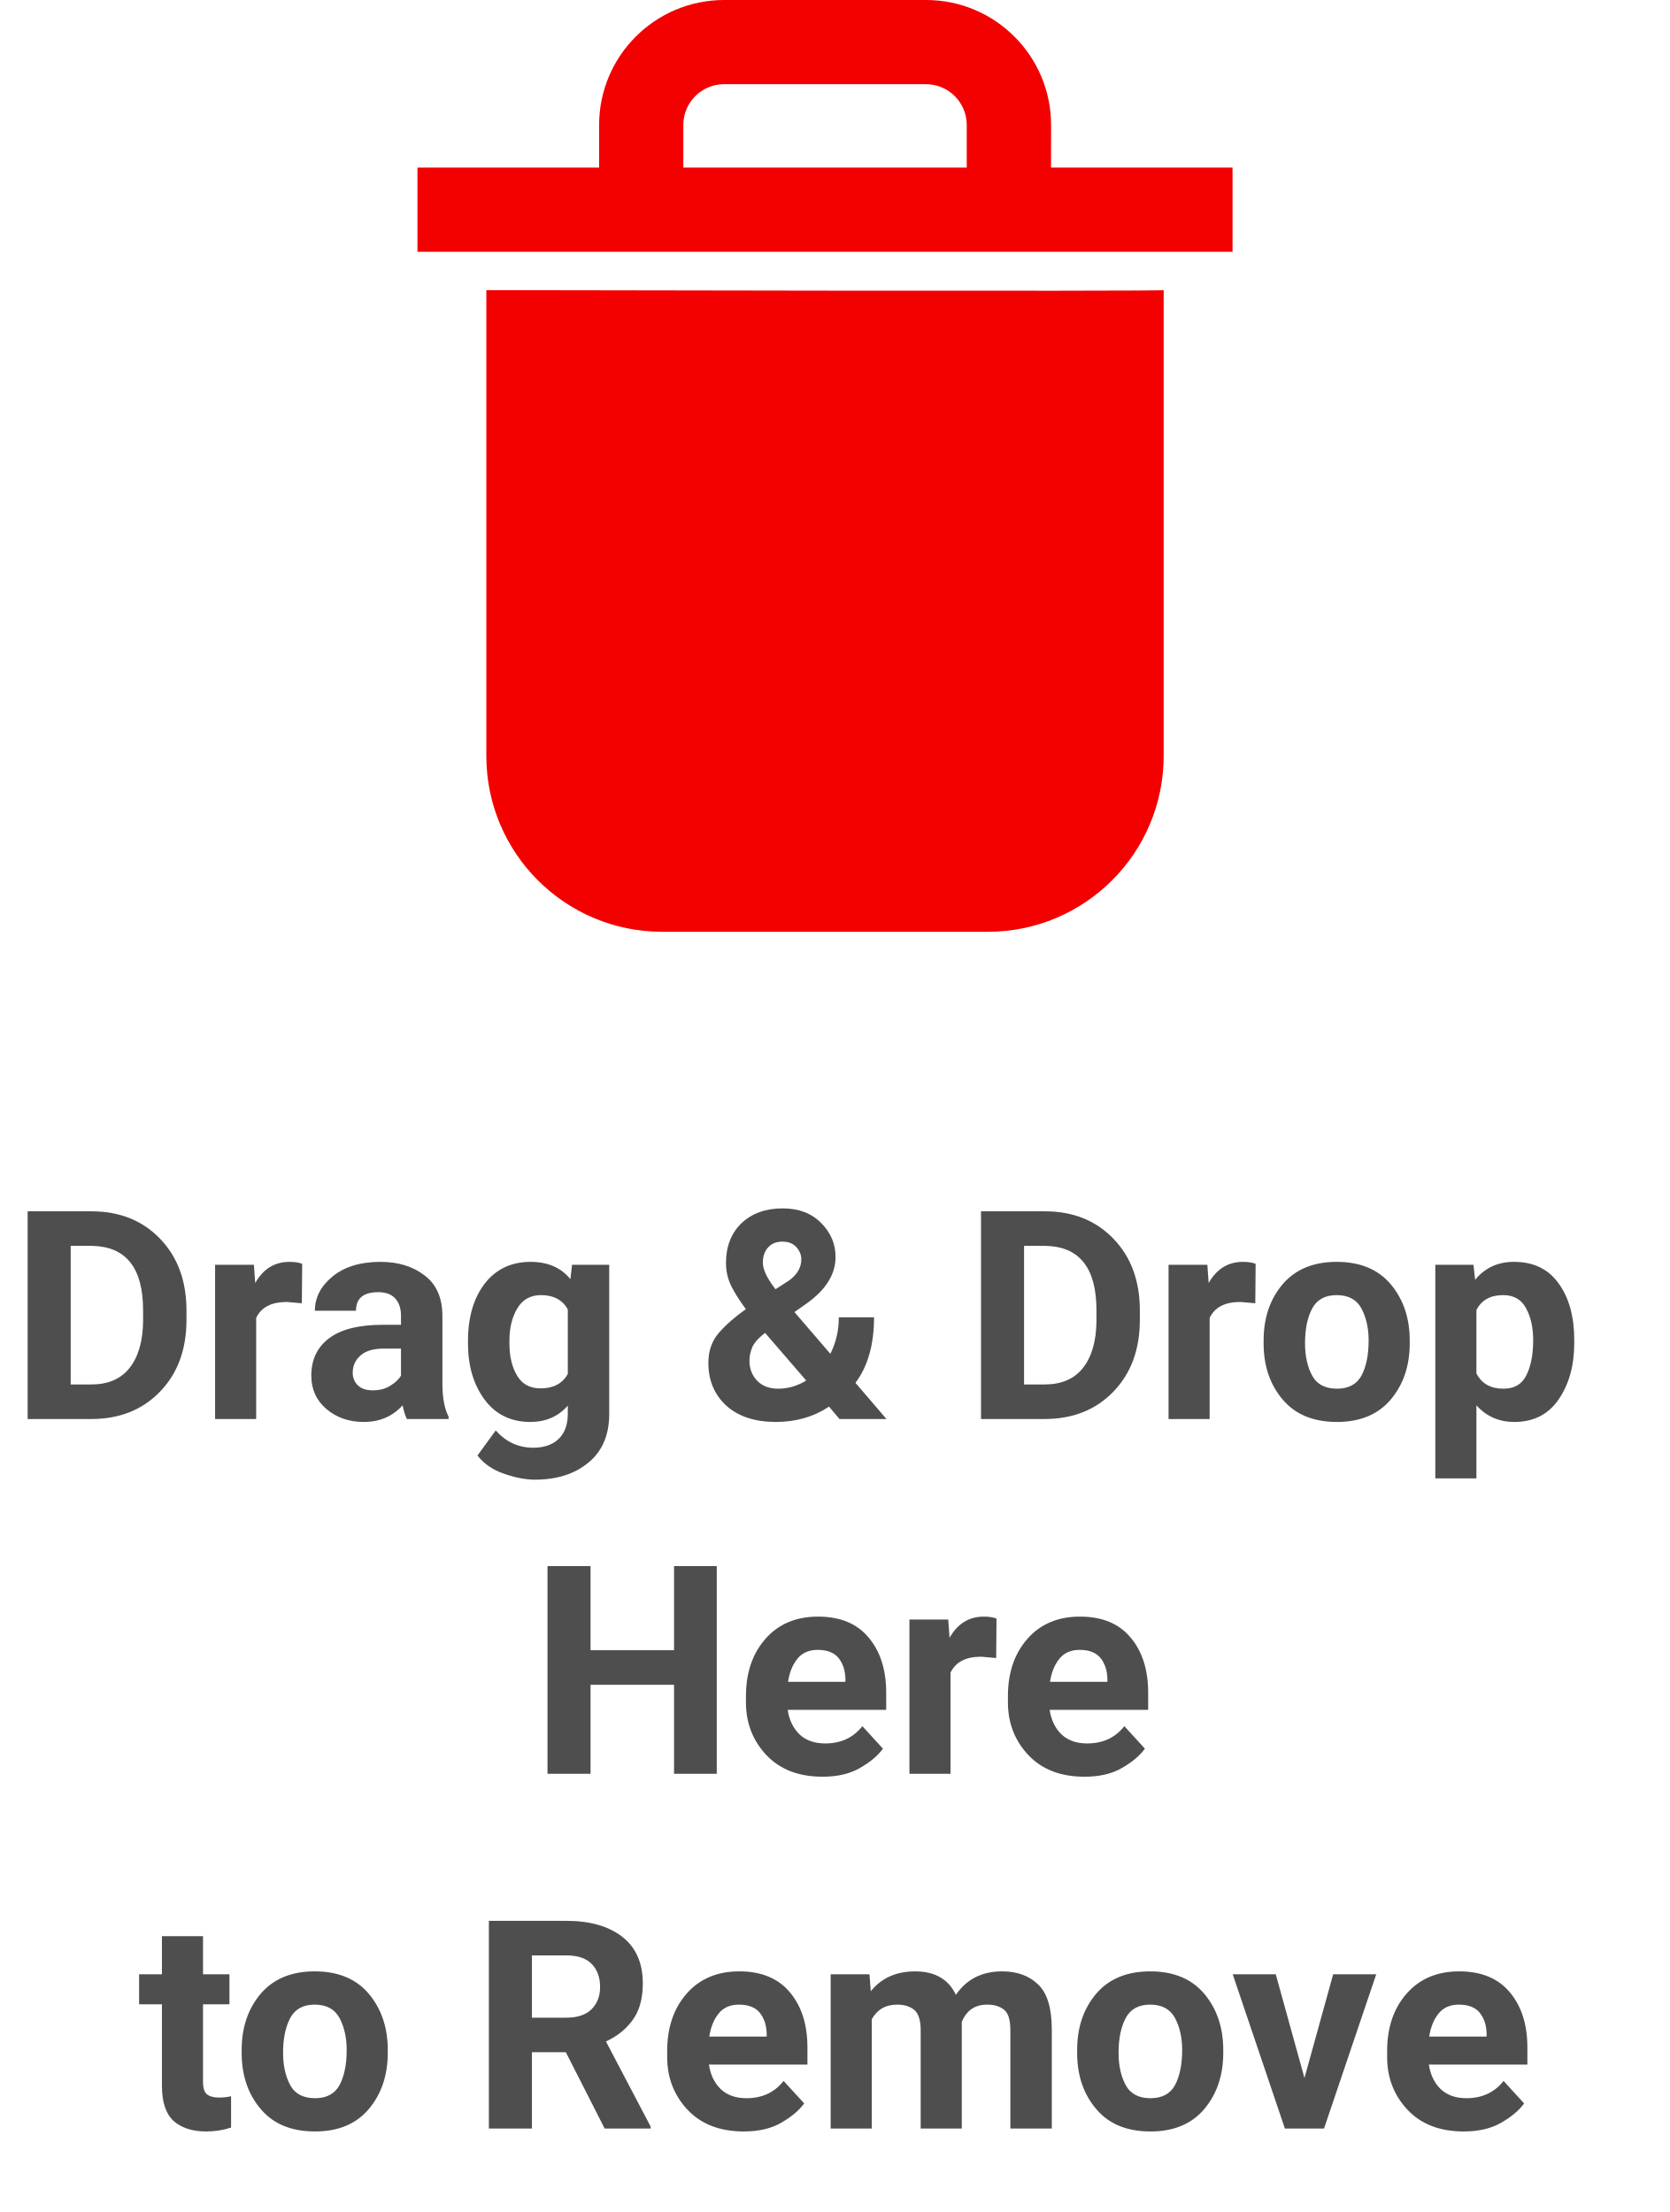
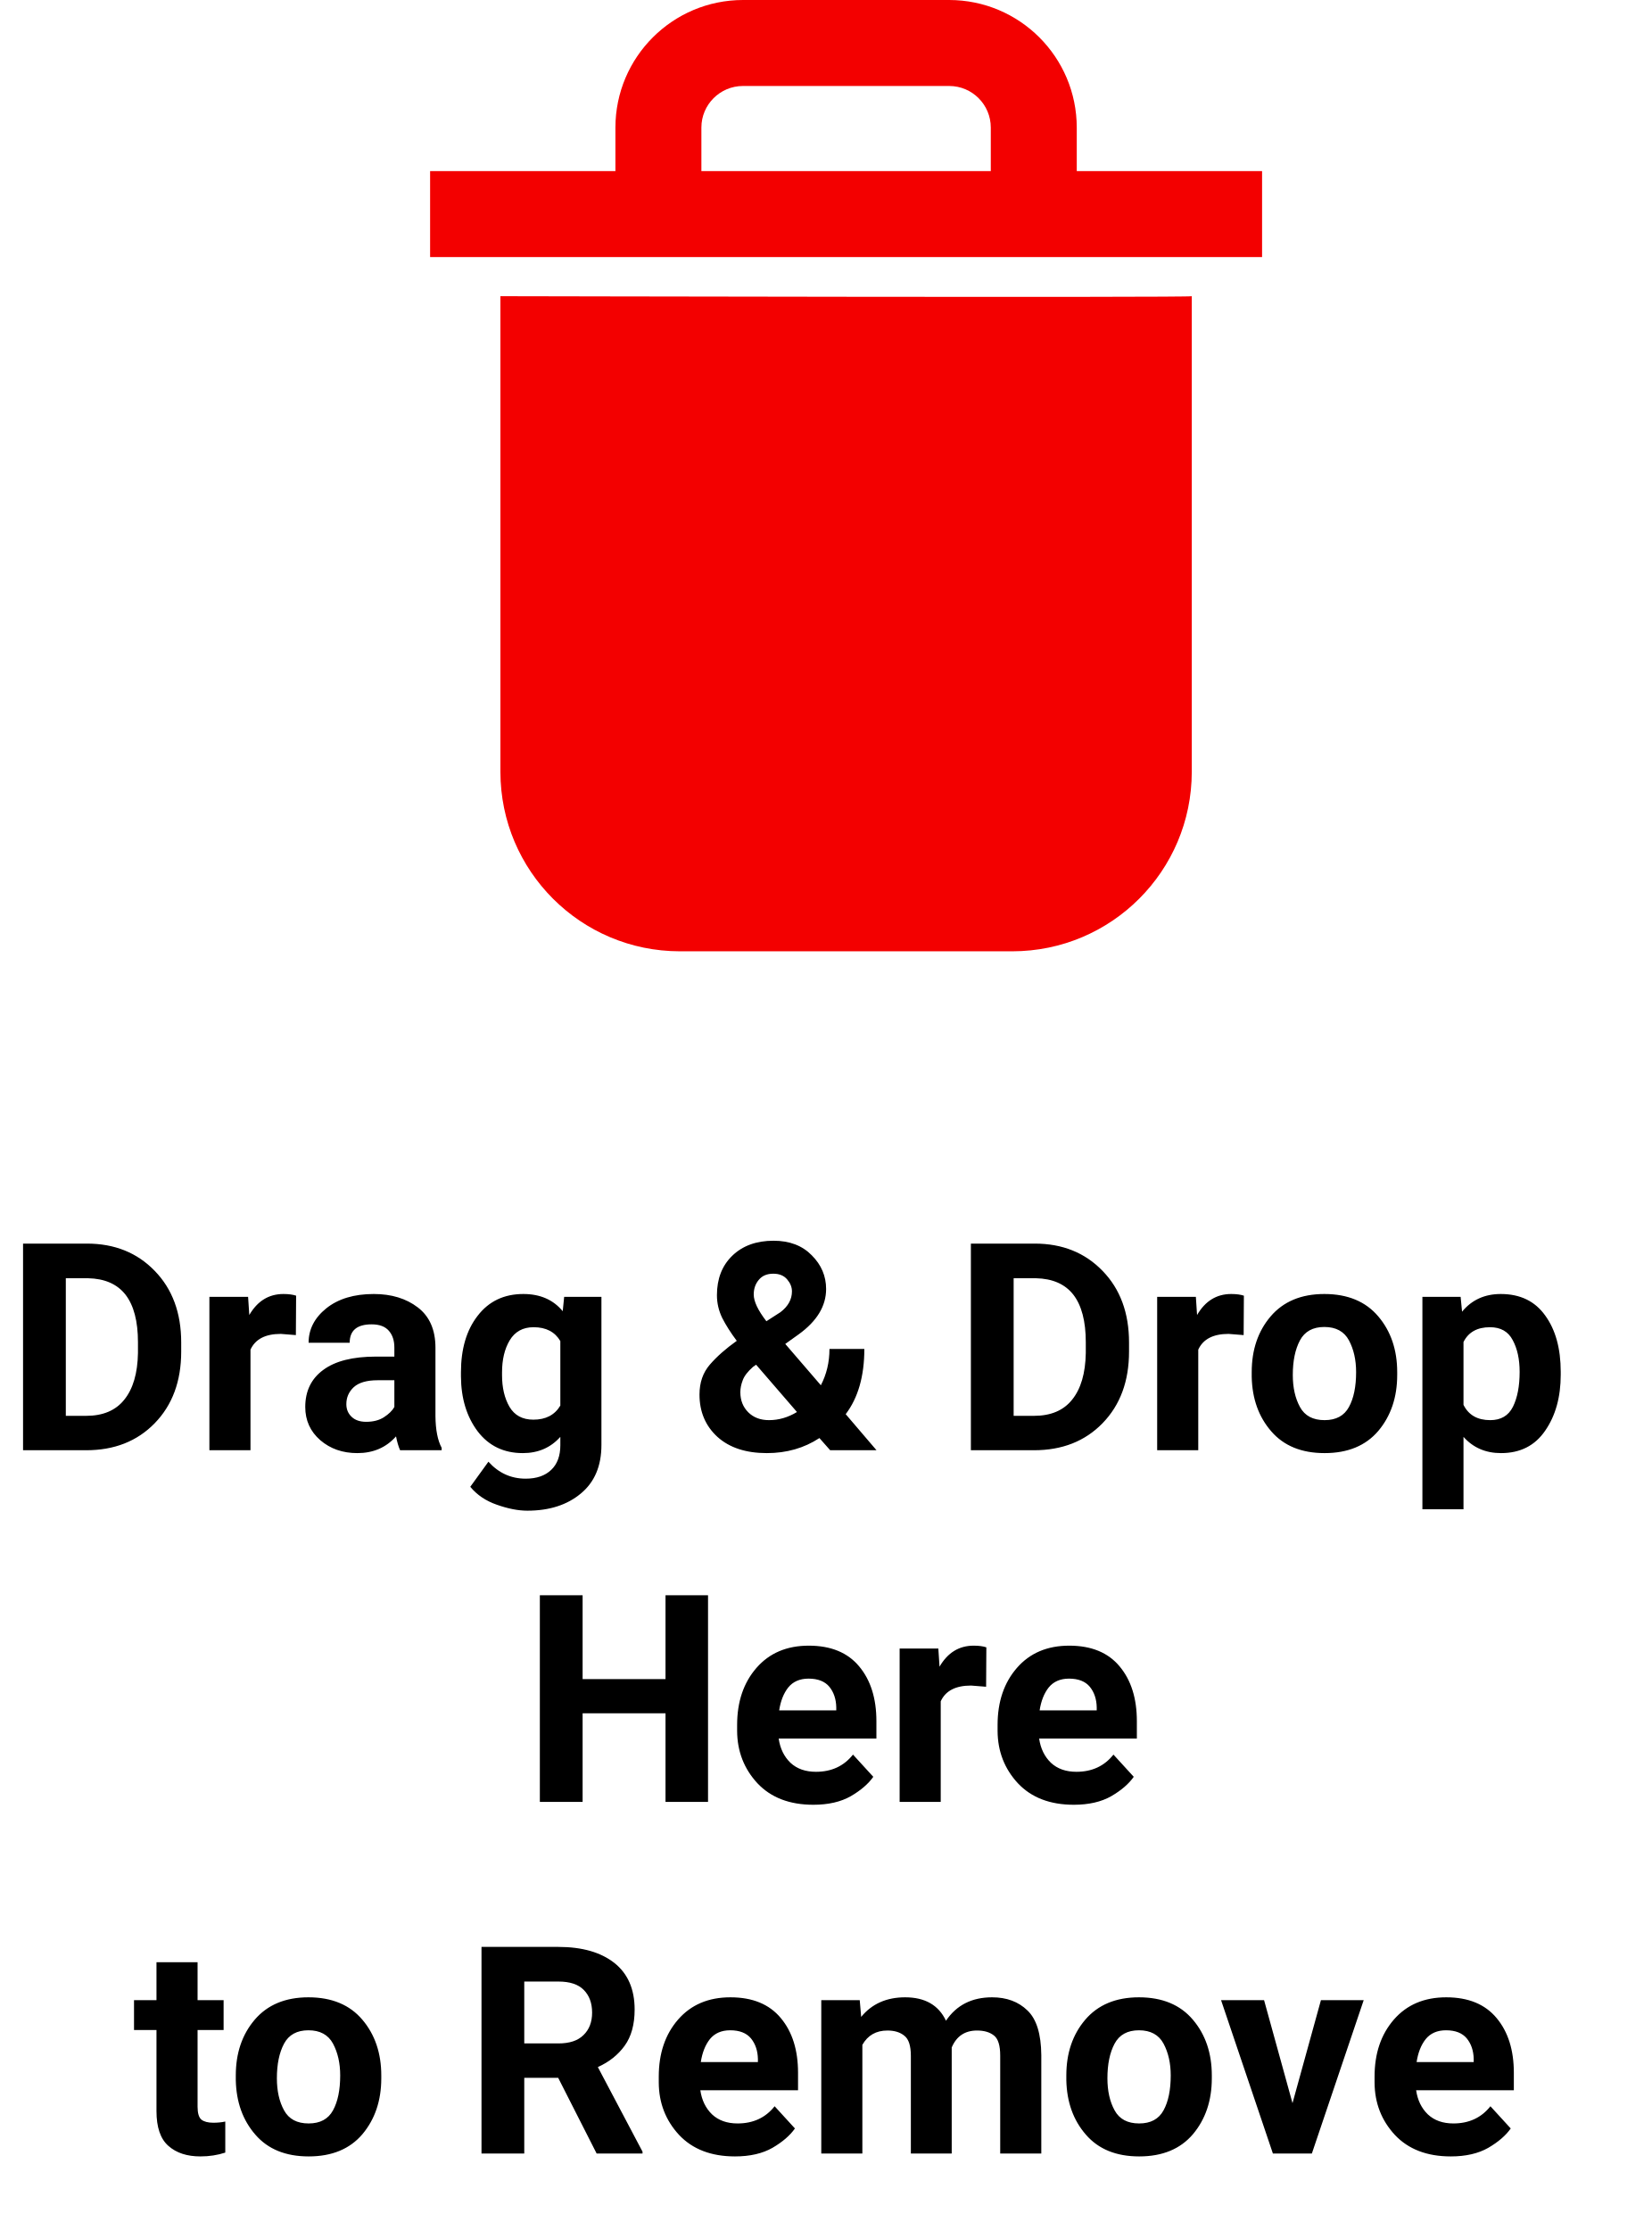
- <svg xmlns="http://www.w3.org/2000/svg" id="Drag_Drop_remove_red" data-name="Drag &amp; Drop remove red" width="80" height="106" viewBox="0 0 80 106">
-   <g id="Group_43" data-name="Group 43" transform="translate(-926.702 -207.472)">
-     <path id="Path_50" data-name="Path 50" d="M987.088,307.123H971.474a8.427,8.427,0,0,1-8.418-8.418V276.374c.207,0,32.541.068,32.45,0V298.7A8.427,8.427,0,0,1,987.088,307.123Z" transform="translate(-13.054 -54.999)" fill="#f30000" />
-     <path id="Path_51" data-name="Path 51" d="M1011.463,217.521h-4.036v-4.063a1.953,1.953,0,0,0-1.951-1.951H995.8a1.953,1.953,0,0,0-1.951,1.951v4.063h-4.035v-4.063a5.993,5.993,0,0,1,5.986-5.986h9.682a5.993,5.993,0,0,1,5.986,5.986Z" transform="translate(-34.409 0)" fill="#f30000" />
-     <rect id="Rectangle_29" data-name="Rectangle 29" width="39.05" height="4.035" transform="translate(946.702 215.503)" fill="#f30000" />
+ <svg xmlns="http://www.w3.org/2000/svg" id="Drag__Drop_remove_red" data-name="Drag _Drop_remove_red" width="108" height="145.853" viewBox="0 0 108 145.853">
+   <g id="Group_43" data-name="Group 43" transform="translate(28.131)">
+     <path id="Path_50" data-name="Path 50" d="M996.544,319.221H974.786a11.743,11.743,0,0,1-11.73-11.73V276.374c.288,0,45.344.1,45.218,0v31.117A11.743,11.743,0,0,1,996.544,319.221Z" transform="translate(-958.458 -257.001)" fill="#f30000" />
+     <path id="Path_51" data-name="Path 51" d="M1019.983,221.475h-5.623v-5.661a2.721,2.721,0,0,0-2.718-2.718H998.15a2.721,2.721,0,0,0-2.718,2.718v5.661h-5.623v-5.661a8.351,8.351,0,0,1,8.341-8.342h13.491a8.351,8.351,0,0,1,8.342,8.342Z" transform="translate(-977.689 -207.472)" fill="#f30000" />
+     <rect id="Rectangle_29" data-name="Rectangle 29" width="54.414" height="5.623" transform="translate(0 11.191)" fill="#f30000" />
  </g>
-   <text id="Drag_Drop_Here_to_Remove" data-name="Drag &amp; Drop  Here to Remove" transform="translate(40 68)" fill="#4e4e4e" font-size="14" font-family="Roboto-Bold, Roboto" font-weight="700">
-     <tspan x="-39.566" y="0">Drag &amp; Drop </tspan>
-     <tspan x="-14.66" y="17">Here</tspan>
-     <tspan x="-33.4" y="34">to Remove</tspan>
+   <text id="Drag_Drop_Here_to_Remove" data-name="Drag &amp; Drop  Here to Remove" transform="translate(54 94.853)" font-size="19" font-family="Roboto-Bold, Roboto" font-weight="700">
+     <tspan x="-53.697" y="0">Drag &amp; Drop </tspan>
+     <tspan x="-19.895" y="23">Here</tspan>
+     <tspan x="-45.329" y="46">to Remove</tspan>
  </text>
</svg>
